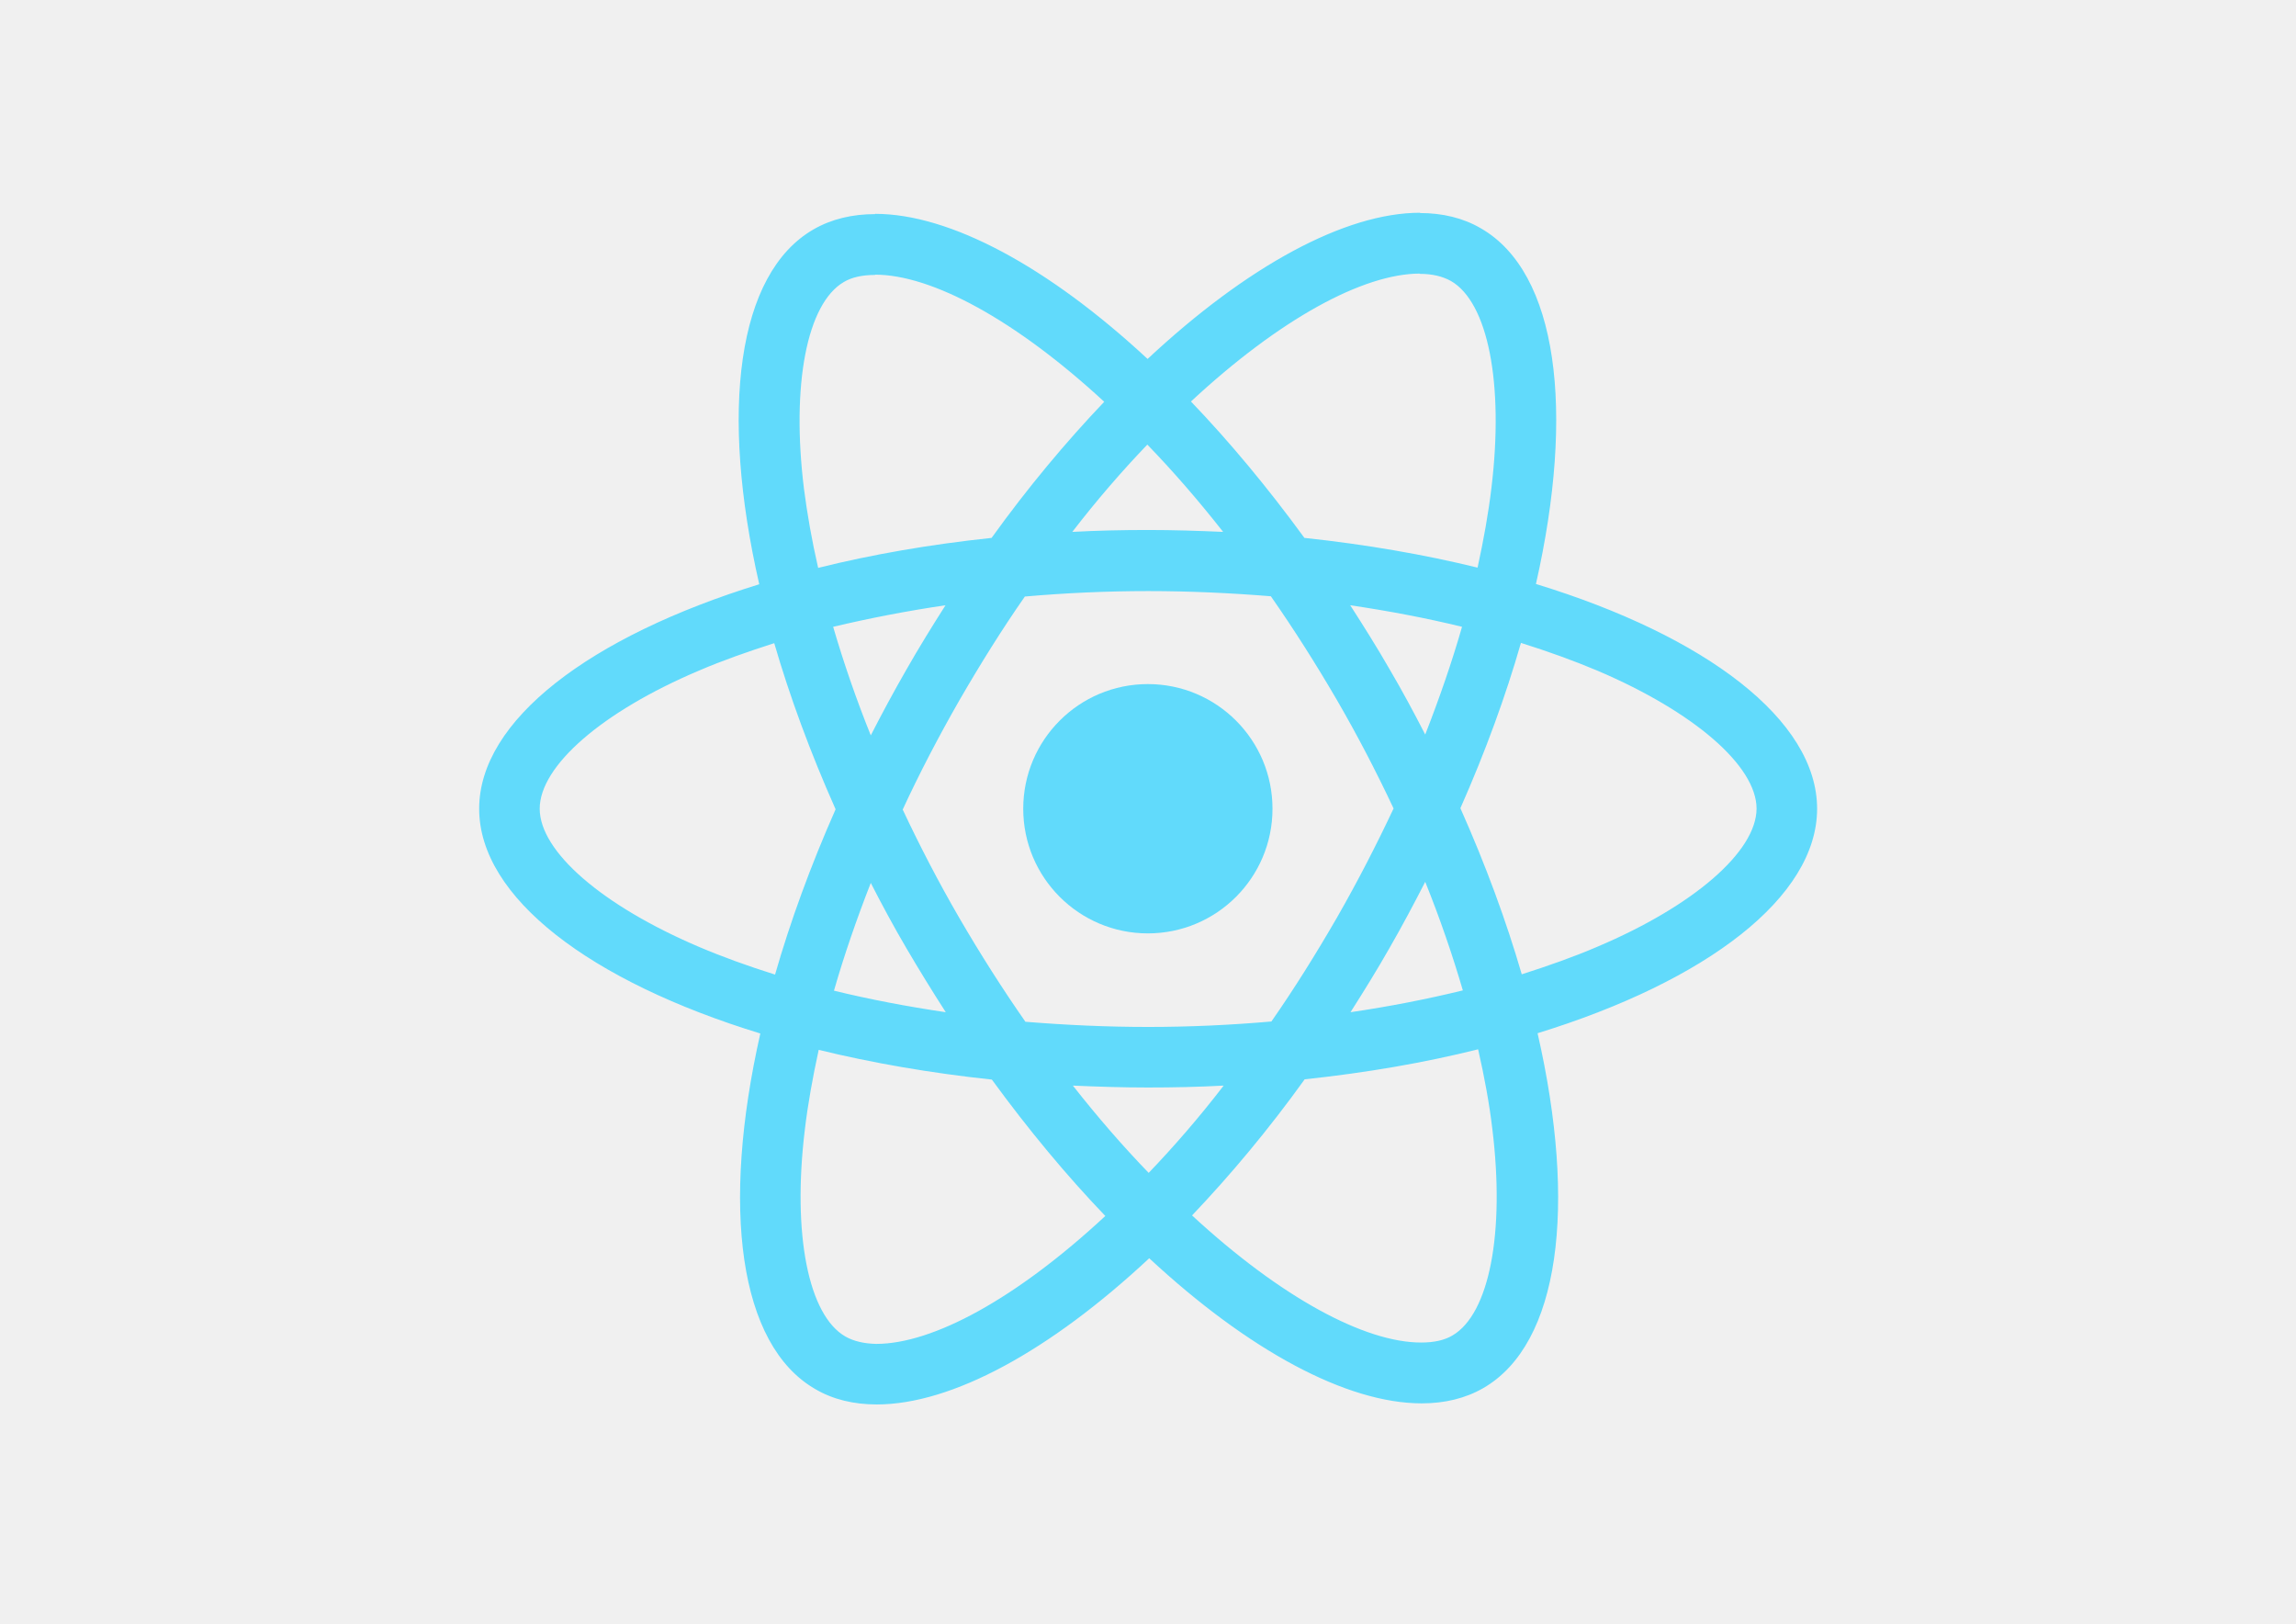
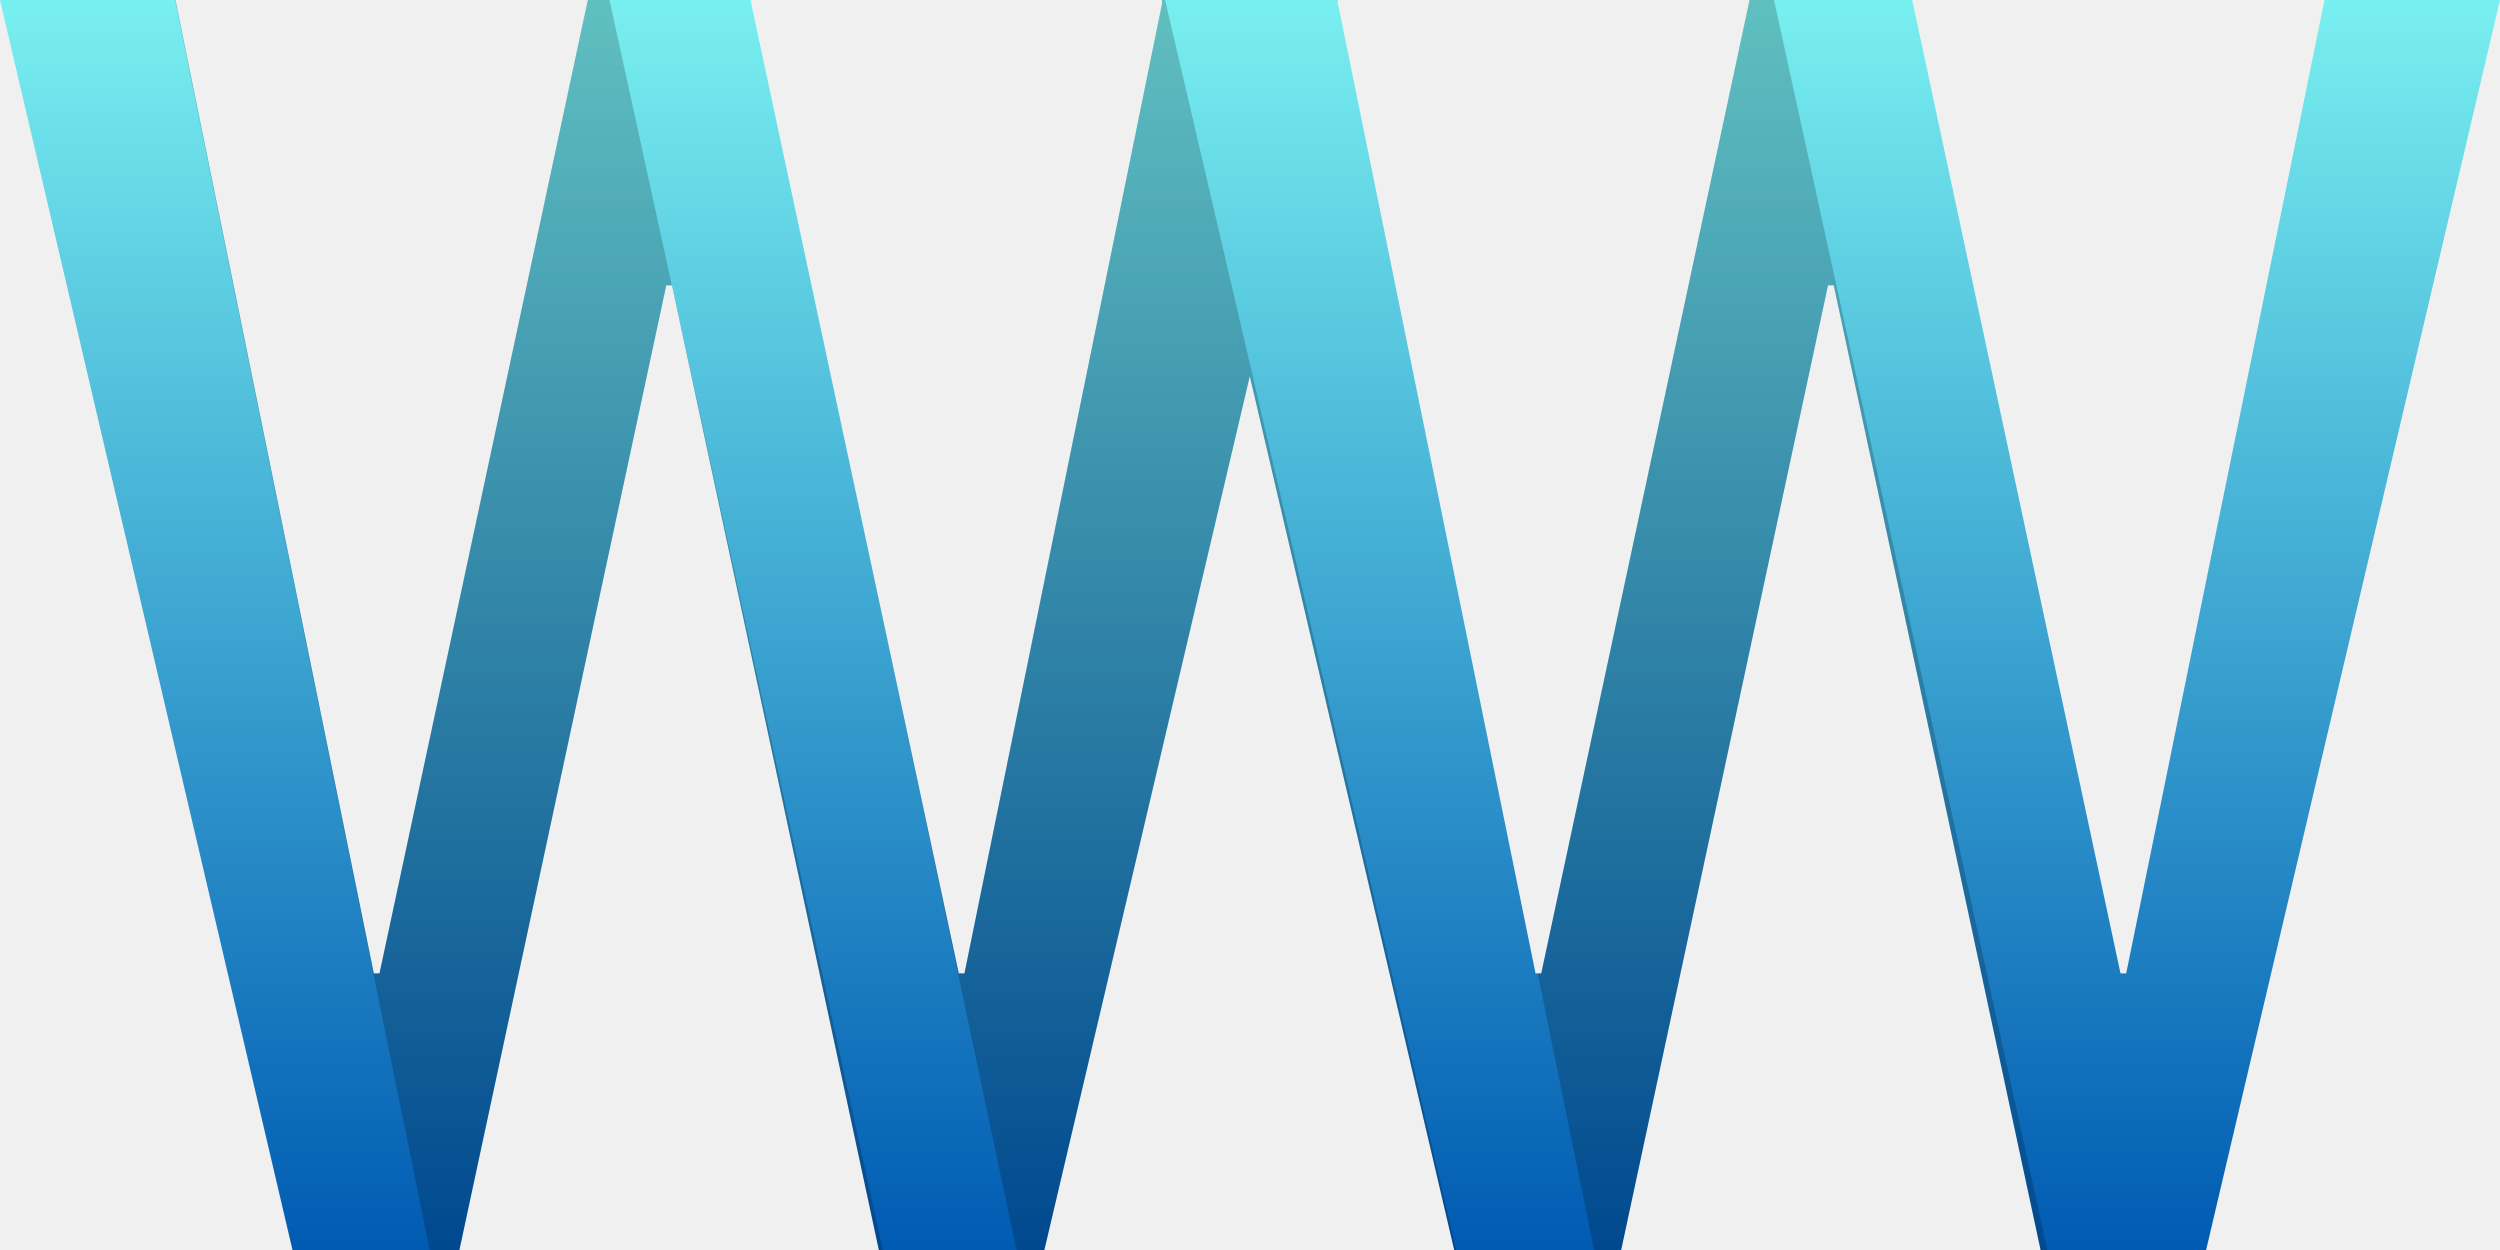
- <svg xmlns="http://www.w3.org/2000/svg" viewBox="0 0 841.9 595.3">
-   <g fill="#61DAFB">
-     <path d="M666.3 296.5c0-32.5-40.7-63.3-103.1-82.4 14.4-63.6 8-114.2-20.2-130.4-6.5-3.8-14.1-5.6-22.4-5.6v22.3c4.6 0 8.3.9 11.4 2.6 13.6 7.8 19.5 37.5 14.9 75.7-1.1 9.4-2.9 19.3-5.1 29.4-19.6-4.8-41-8.5-63.5-10.9-13.5-18.5-27.5-35.3-41.6-50 32.6-30.3 63.2-46.9 84-46.9V78c-27.5 0-63.5 19.6-99.9 53.6-36.4-33.8-72.4-53.2-99.9-53.2v22.3c20.7 0 51.4 16.5 84 46.6-14 14.7-28 31.4-41.3 49.9-22.6 2.4-44 6.1-63.6 11-2.3-10-4-19.7-5.2-29-4.7-38.2 1.1-67.9 14.6-75.8 3-1.8 6.9-2.6 11.5-2.6V78.5c-8.4 0-16 1.8-22.6 5.6-28.1 16.2-34.4 66.7-19.9 130.1-62.2 19.2-102.7 49.9-102.7 82.3 0 32.5 40.7 63.3 103.1 82.4-14.4 63.6-8 114.2 20.2 130.4 6.5 3.8 14.1 5.6 22.5 5.6 27.5 0 63.5-19.6 99.9-53.6 36.4 33.8 72.4 53.2 99.9 53.2 8.4 0 16-1.8 22.6-5.6 28.1-16.2 34.4-66.7 19.9-130.1 62-19.1 102.5-49.9 102.5-82.3zm-130.2-66.7c-3.7 12.9-8.3 26.2-13.5 39.5-4.1-8-8.4-16-13.1-24-4.6-8-9.5-15.8-14.4-23.4 14.2 2.1 27.9 4.7 41 7.9zm-45.8 106.5c-7.8 13.5-15.8 26.3-24.1 38.2-14.9 1.3-30 2-45.2 2-15.1 0-30.2-.7-45-1.9-8.3-11.9-16.4-24.6-24.2-38-7.6-13.1-14.5-26.4-20.8-39.8 6.2-13.4 13.2-26.8 20.7-39.9 7.8-13.5 15.8-26.3 24.1-38.2 14.9-1.3 30-2 45.2-2 15.1 0 30.2.7 45 1.9 8.3 11.9 16.4 24.6 24.2 38 7.6 13.1 14.5 26.4 20.8 39.8-6.3 13.4-13.2 26.8-20.7 39.9zm32.3-13c5.4 13.4 10 26.8 13.8 39.8-13.1 3.2-26.9 5.9-41.2 8 4.9-7.7 9.8-15.6 14.4-23.7 4.6-8 8.9-16.1 13-24.1zM421.2 430c-9.3-9.6-18.6-20.3-27.8-32 9 .4 18.2.7 27.5.7 9.4 0 18.7-.2 27.8-.7-9 11.7-18.3 22.4-27.5 32zm-74.4-58.9c-14.2-2.1-27.9-4.7-41-7.9 3.7-12.9 8.3-26.2 13.5-39.5 4.1 8 8.4 16 13.1 24 4.7 8 9.5 15.8 14.4 23.4zM420.7 163c9.3 9.6 18.6 20.3 27.8 32-9-.4-18.2-.7-27.5-.7-9.4 0-18.7.2-27.8.7 9-11.7 18.3-22.4 27.5-32zm-74 58.9c-4.9 7.7-9.8 15.6-14.4 23.7-4.6 8-8.9 16-13 24-5.4-13.4-10-26.8-13.8-39.8 13.1-3.1 26.9-5.8 41.2-7.9zm-90.5 125.2c-35.4-15.1-58.3-34.9-58.3-50.6 0-15.7 22.9-35.6 58.3-50.6 8.6-3.7 18-7 27.7-10.1 5.7 19.6 13.2 40 22.5 60.9-9.2 20.8-16.6 41.1-22.2 60.6-9.9-3.1-19.3-6.5-28-10.2zM310 490c-13.6-7.8-19.5-37.5-14.9-75.7 1.1-9.4 2.9-19.3 5.1-29.4 19.6 4.8 41 8.5 63.5 10.9 13.5 18.5 27.5 35.3 41.6 50-32.6 30.3-63.2 46.9-84 46.9-4.5-.1-8.3-1-11.3-2.7zm237.2-76.2c4.7 38.2-1.1 67.9-14.6 75.8-3 1.8-6.9 2.6-11.5 2.6-20.7 0-51.4-16.5-84-46.6 14-14.7 28-31.4 41.3-49.9 22.6-2.4 44-6.1 63.6-11 2.3 10.1 4.1 19.8 5.2 29.1zm38.5-66.7c-8.6 3.7-18 7-27.7 10.1-5.7-19.6-13.2-40-22.5-60.9 9.2-20.8 16.6-41.1 22.2-60.6 9.9 3.1 19.3 6.5 28.1 10.2 35.4 15.1 58.3 34.9 58.3 50.6-.1 15.7-23 35.6-58.4 50.6zM320.8 78.4z" />
-     <circle cx="420.9" cy="296.5" r="45.7" />
-     <path d="M520.5 78.1z" />
+ <svg xmlns="http://www.w3.org/2000/svg" xmlns:xlink="http://www.w3.org/1999/xlink" width="200px" height="100px" viewBox="0 0 200 100" version="1.1">
+   <defs>
+     <linearGradient x1="50%" y1="100%" x2="50%" y2="0%" id="linearGradient-1">
+       <stop stop-color="#005AB2" offset="0%" />
+       <stop stop-color="#79F0F0" offset="100%" />
+     </linearGradient>
+     <path d="M92.983,0.186 L77.156,77.871 L76.7,77.871 L60.036,0 L47.024,0 L30.36,77.871 L29.904,77.871 L14.039,0 L0,0 L23.398,100 L36.752,100 L53.302,22.829 L53.758,22.829 L70.308,100 L83.548,100 L99.983,30.101 L116.338,100 L129.692,100 L146.242,22.829 L146.698,22.829 L163.248,100 L176.488,100 L200,0 L185.961,0 L170.096,77.871 L169.64,77.871 L152.976,0 L139.964,0 L123.3,77.871 L122.844,77.871 L107.016,0.186 L107.06,0 L100,0 L92.94,0 L92.983,0.186 Z" id="path-2" />
+   </defs>
+   <g id="Page-1" stroke="none" stroke-width="1" fill="none" fill-rule="evenodd">
+     <g id="Artboard" transform="translate(-150, -200)">
+       <g id="Group" transform="translate(150, 200)">
+         <mask id="mask-3" fill="white">
+           <use xlink:href="#path-2" />
+         </mask>
+         <use id="WW" fill="url(#linearGradient-1)" xlink:href="#path-2" />
+         <path d="M14,0.004 L48.759,0.004 L71.057,102 L34.783,102 L14,0.004 Z M106.943,-1 L141.702,-1 L164,100.996 L127.727,100.996 L106.943,-1 Z M60.117,-0.265 L93.147,-0.265 L116.735,100.996 L81.528,100.996 L60.117,-0.265 Z" id="Combined-Shape" fill-opacity="0.2" fill="#000000" mask="url(#mask-3)" />
+       </g>
+     </g>
  </g>
</svg>
